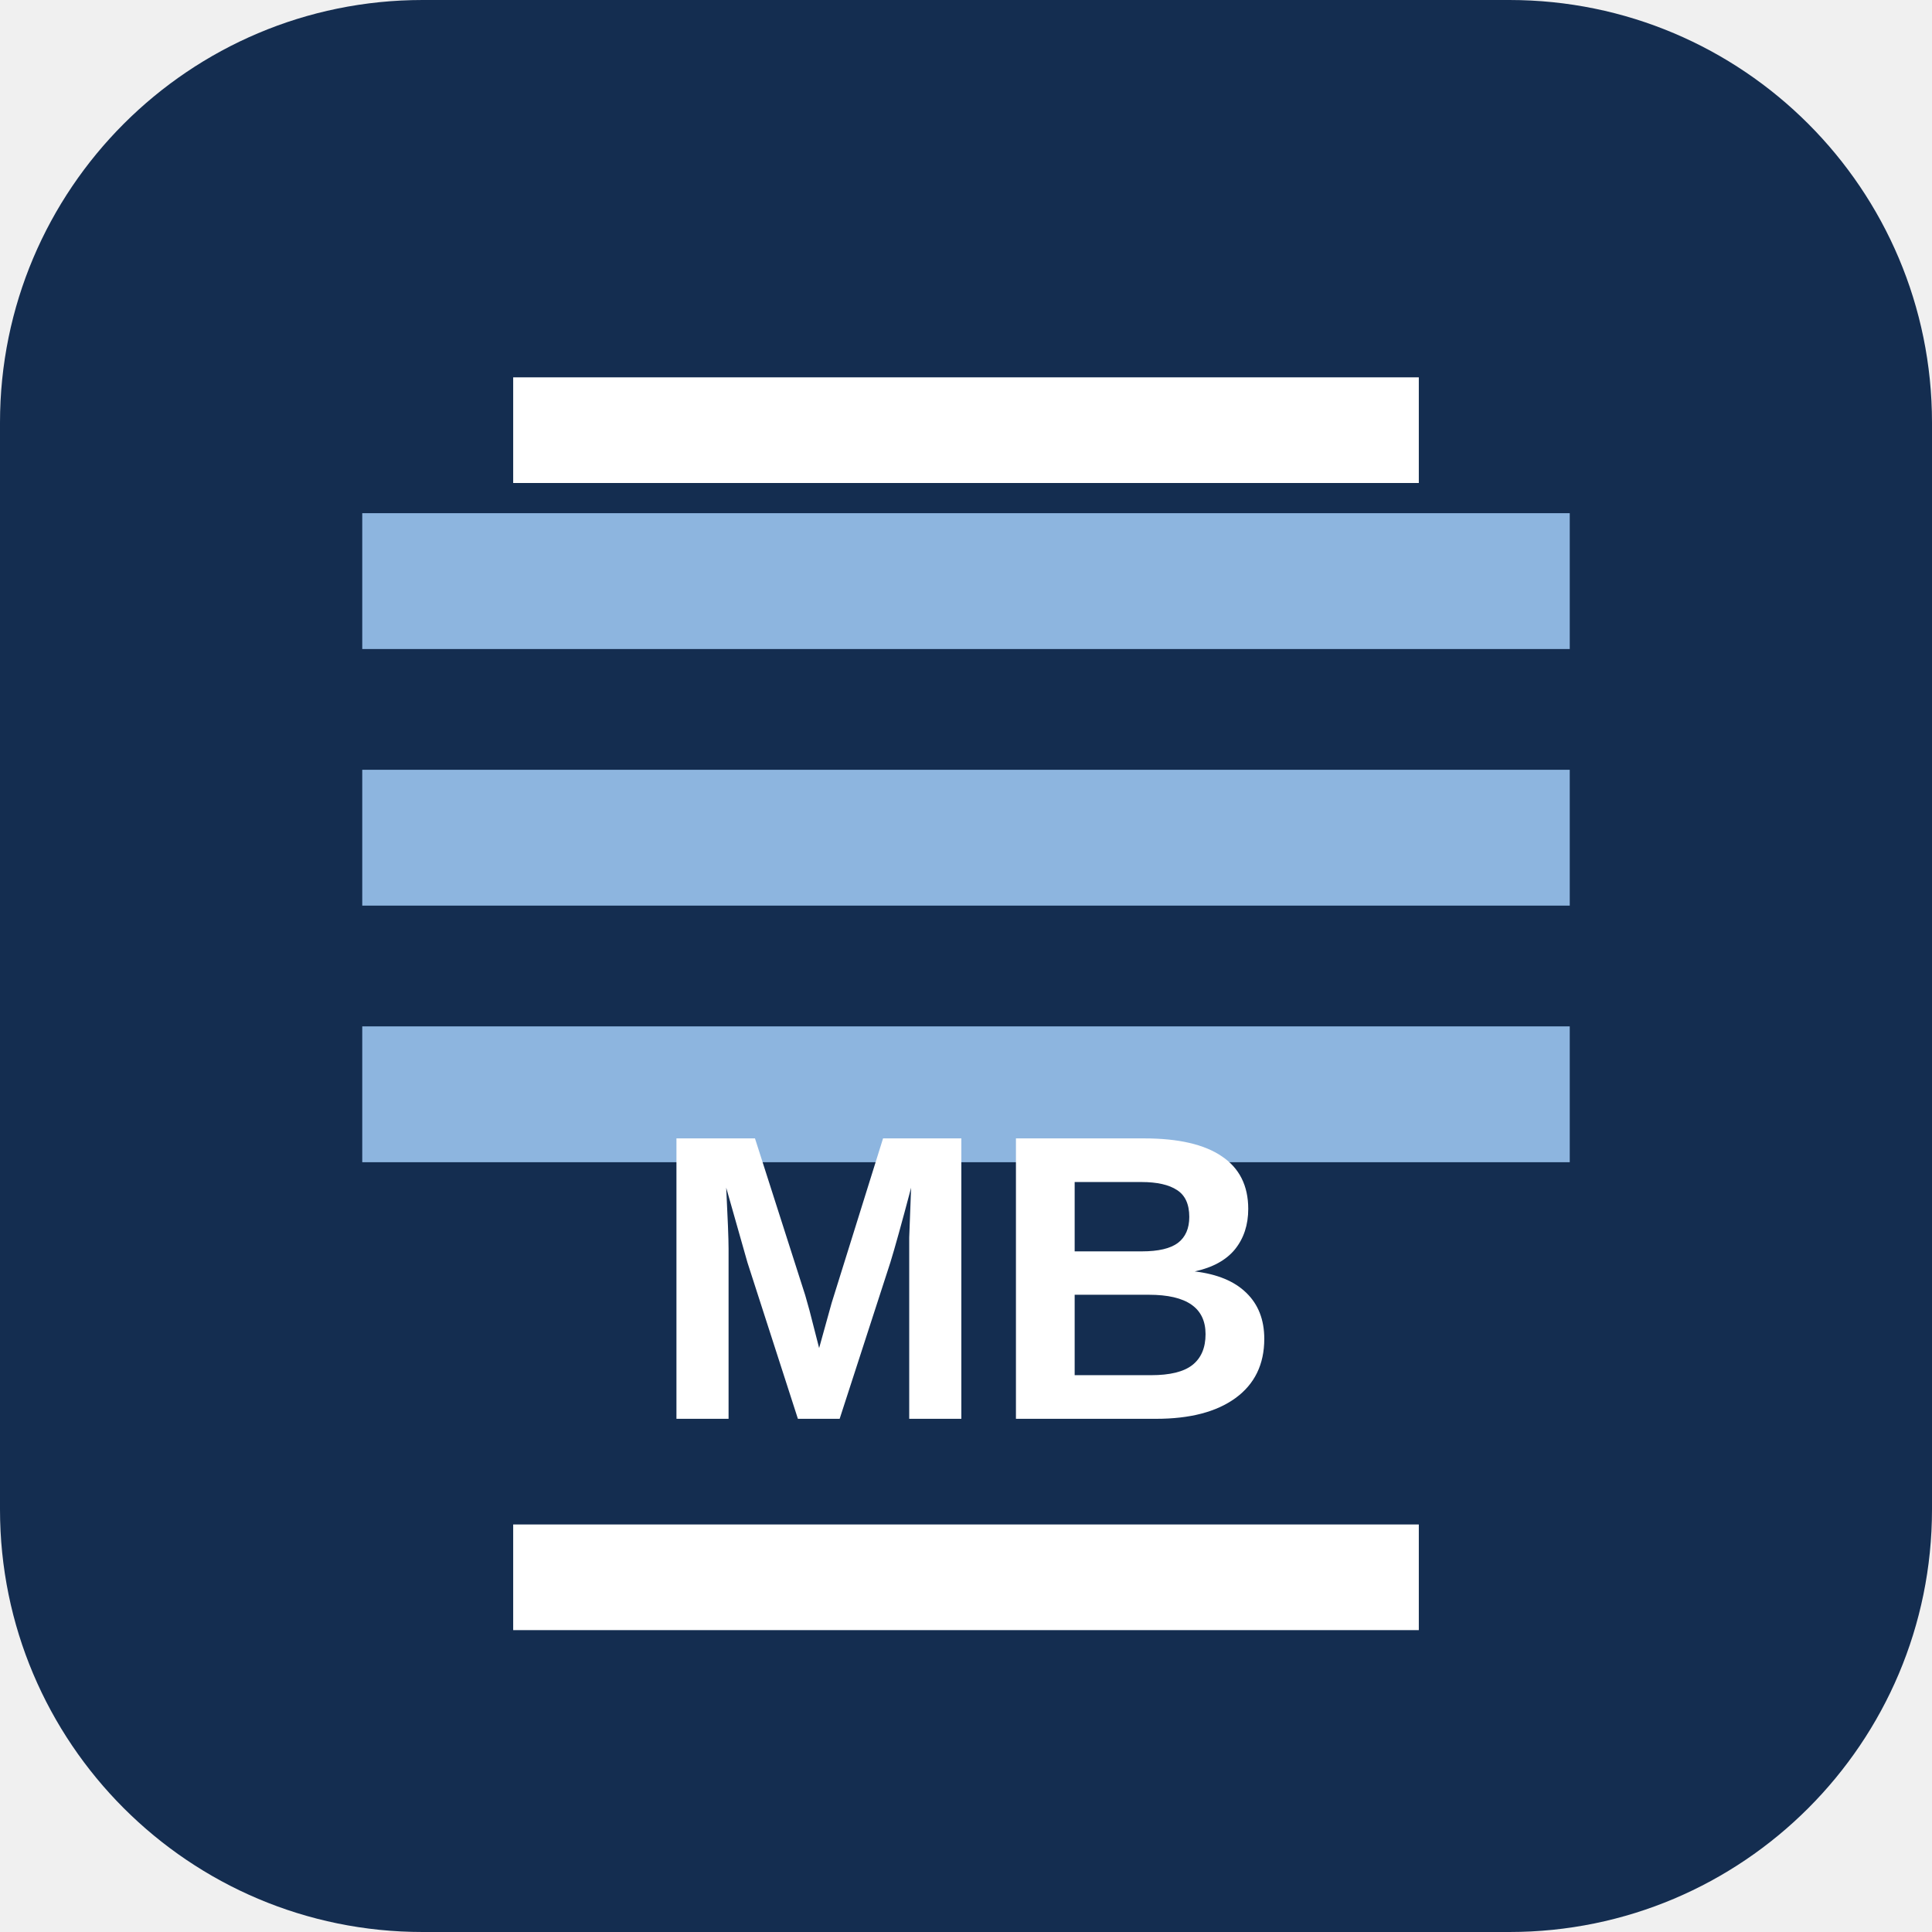
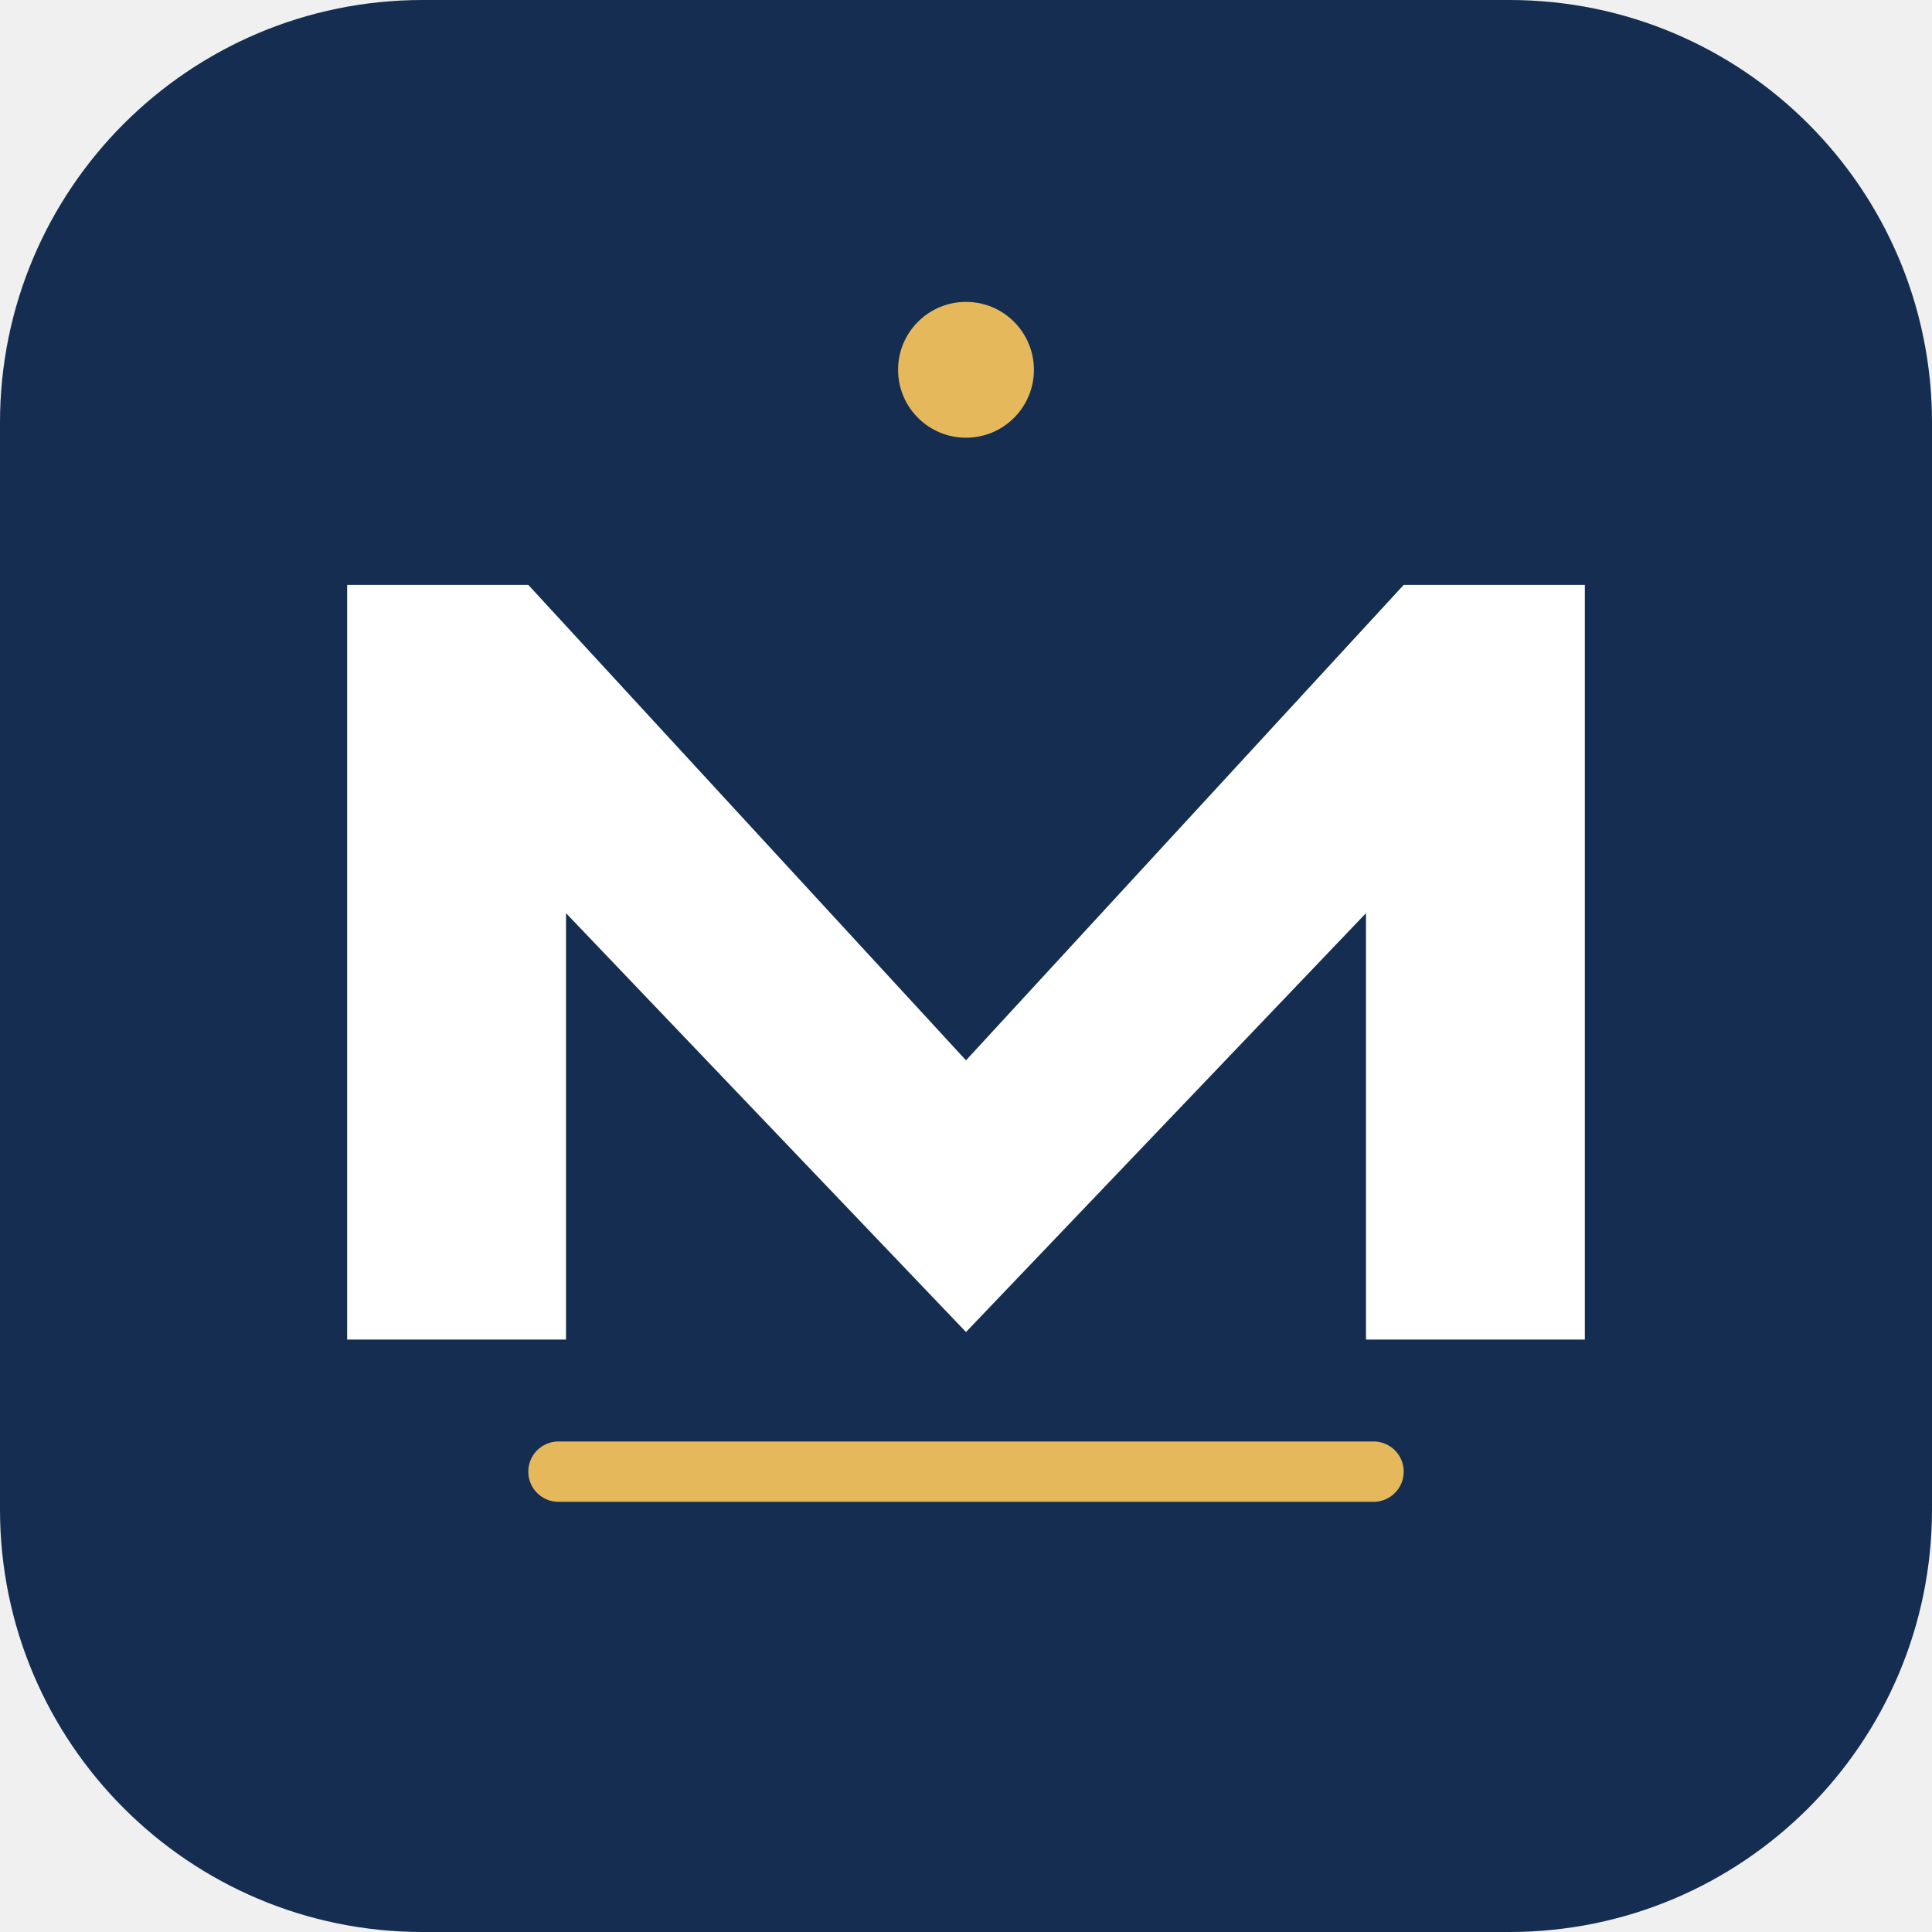
- <svg xmlns="http://www.w3.org/2000/svg" viewBox="0 0 128 128">
-   <rect width="128" height="128" rx="28" fill="#142d50" />
-   <path d="M24 34h80v9H24zm0 17h80v9H24zm0 17h80v9H24z" fill="#8db5df" />
-   <path d="M34 25h60v7H34zm0 76h60v7H34z" fill="#fff" />
-   <text x="64" y="94" text-anchor="middle" font-family="Arial" font-size="27" font-weight="bold" fill="#fff">MB</text>
+ <svg xmlns="http://www.w3.org/2000/svg" viewBox="0 0 512 512">
+   <rect width="512" height="512" rx="112" fill="#142d50" />
+   <path d="M92 355V155h48l116 126 116-126h48v200h-58V242L256 353 150 242v113z" fill="#fff" />
+   <path d="M148 390h216" stroke="#e4b85b" stroke-width="16" stroke-linecap="round" />
+   <circle cx="256" cy="98" r="18" fill="#e4b85b" />
</svg>
